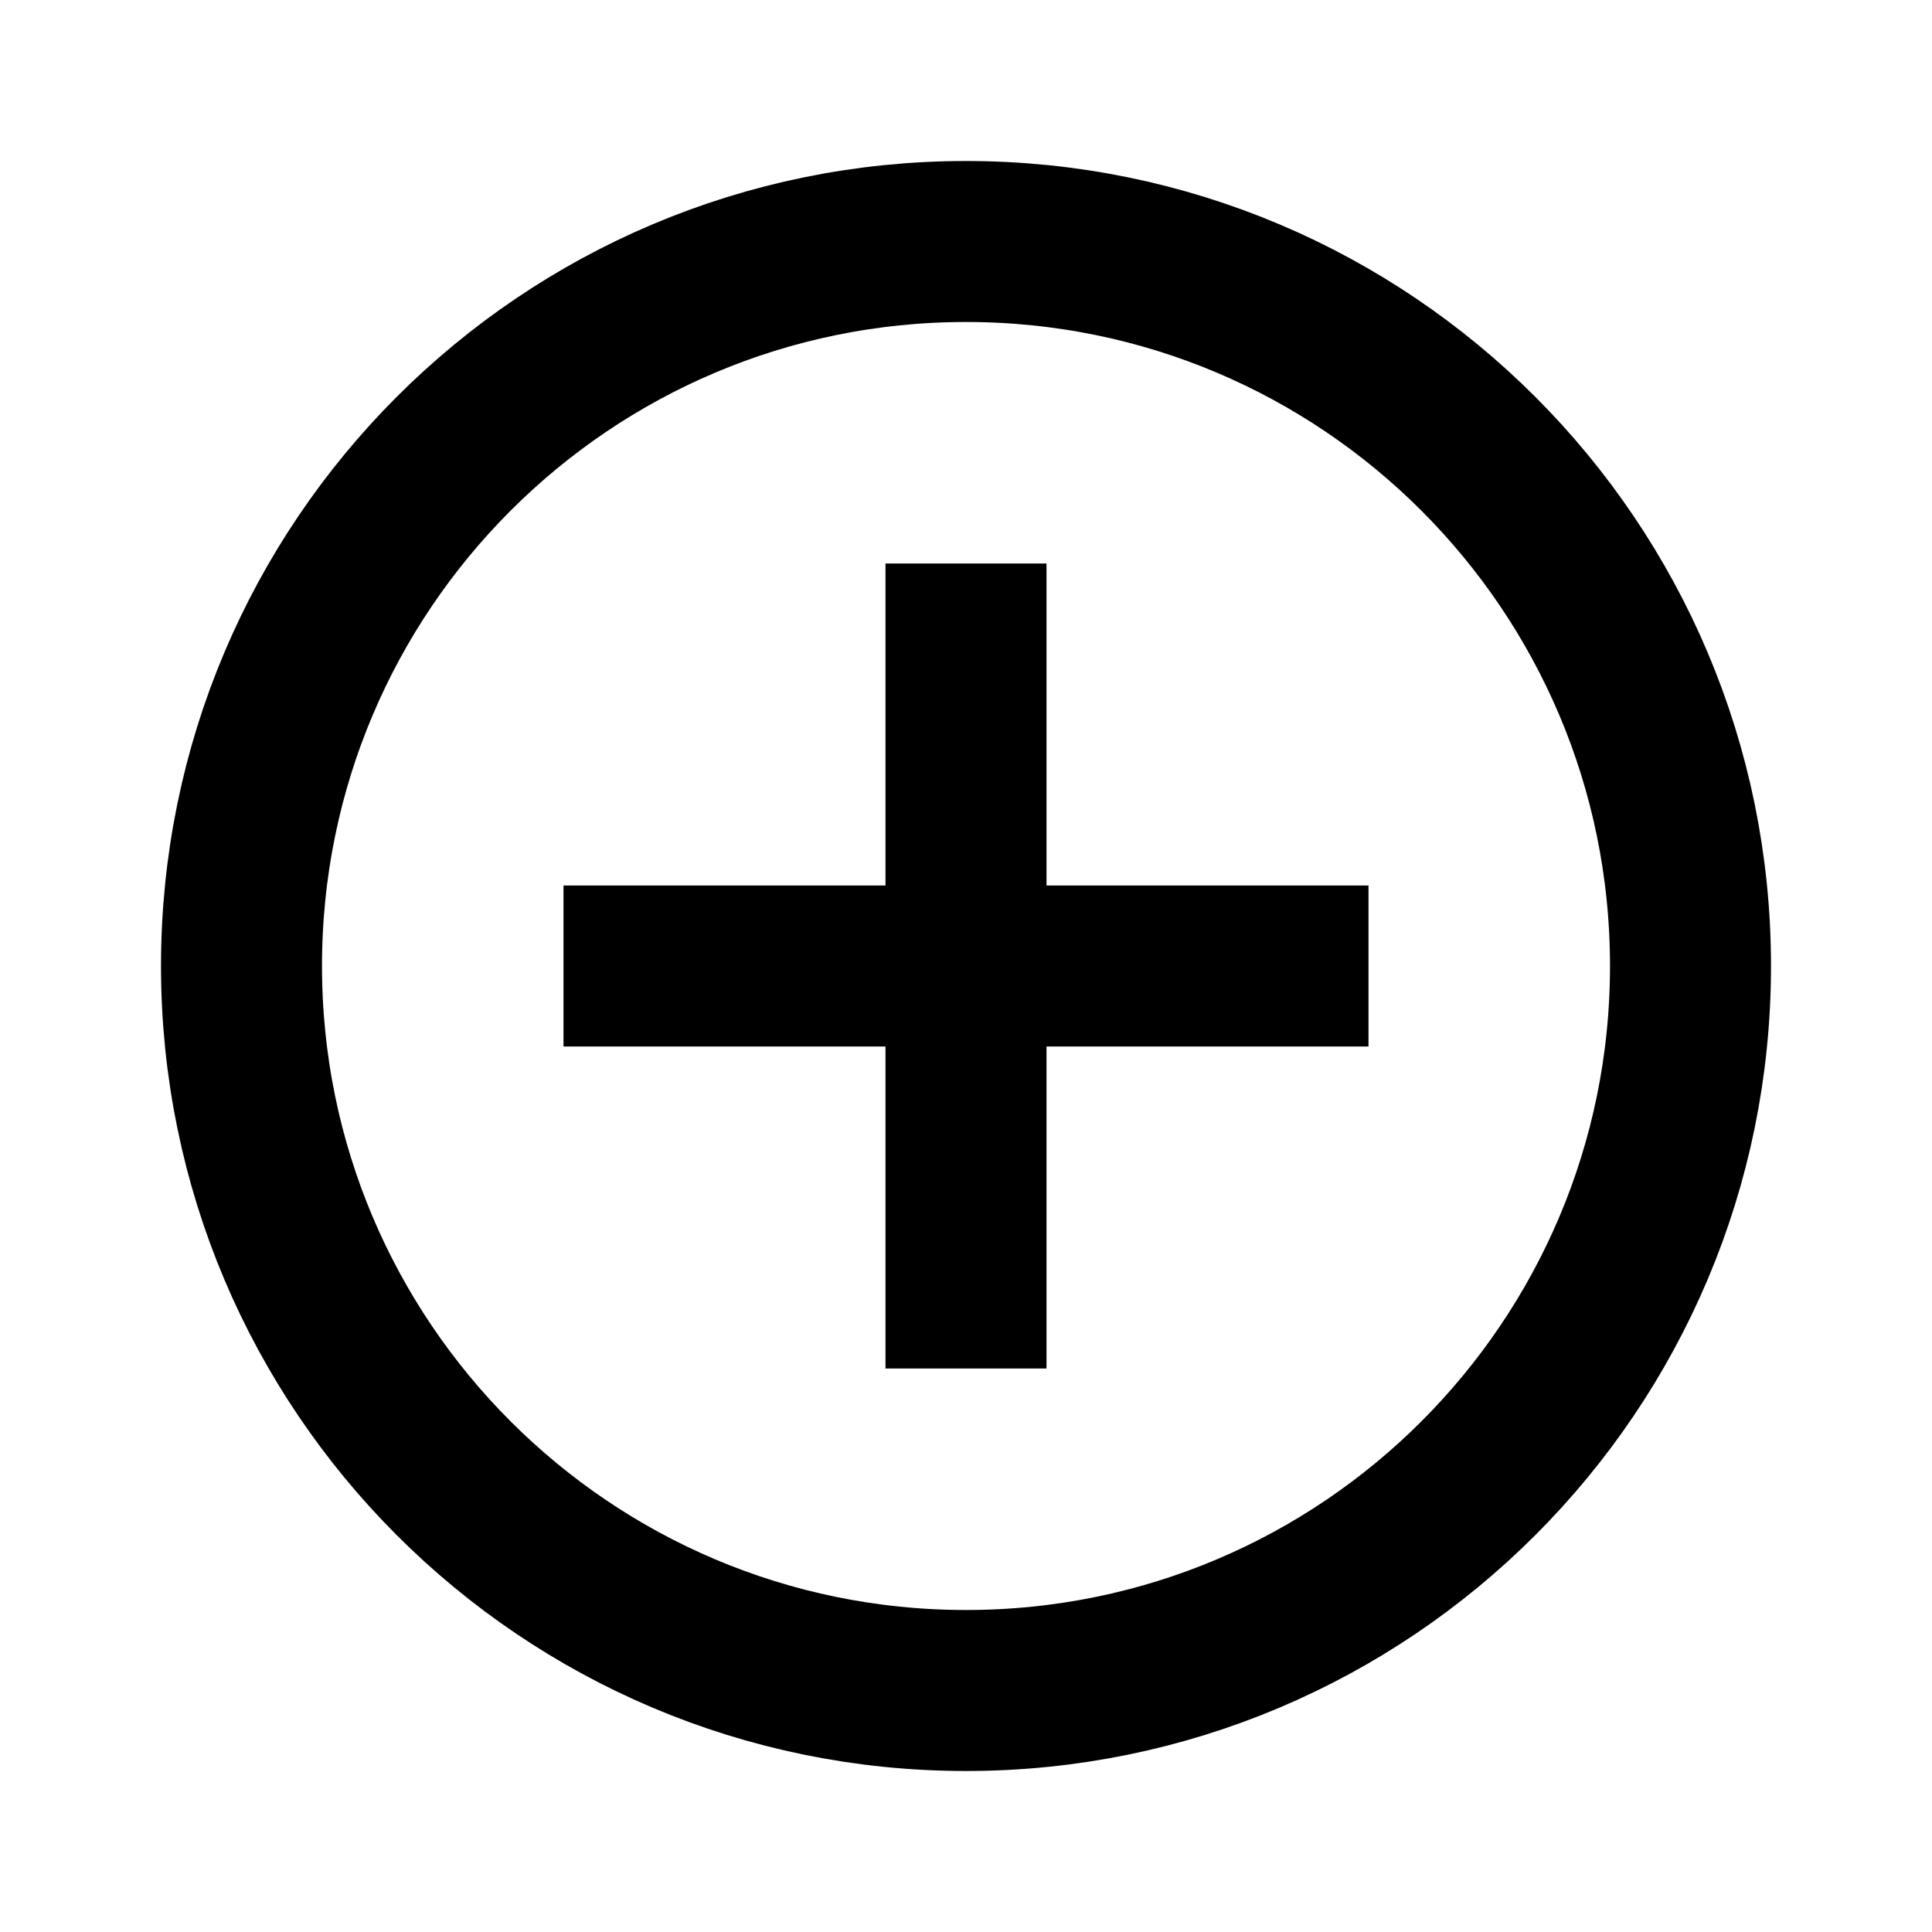
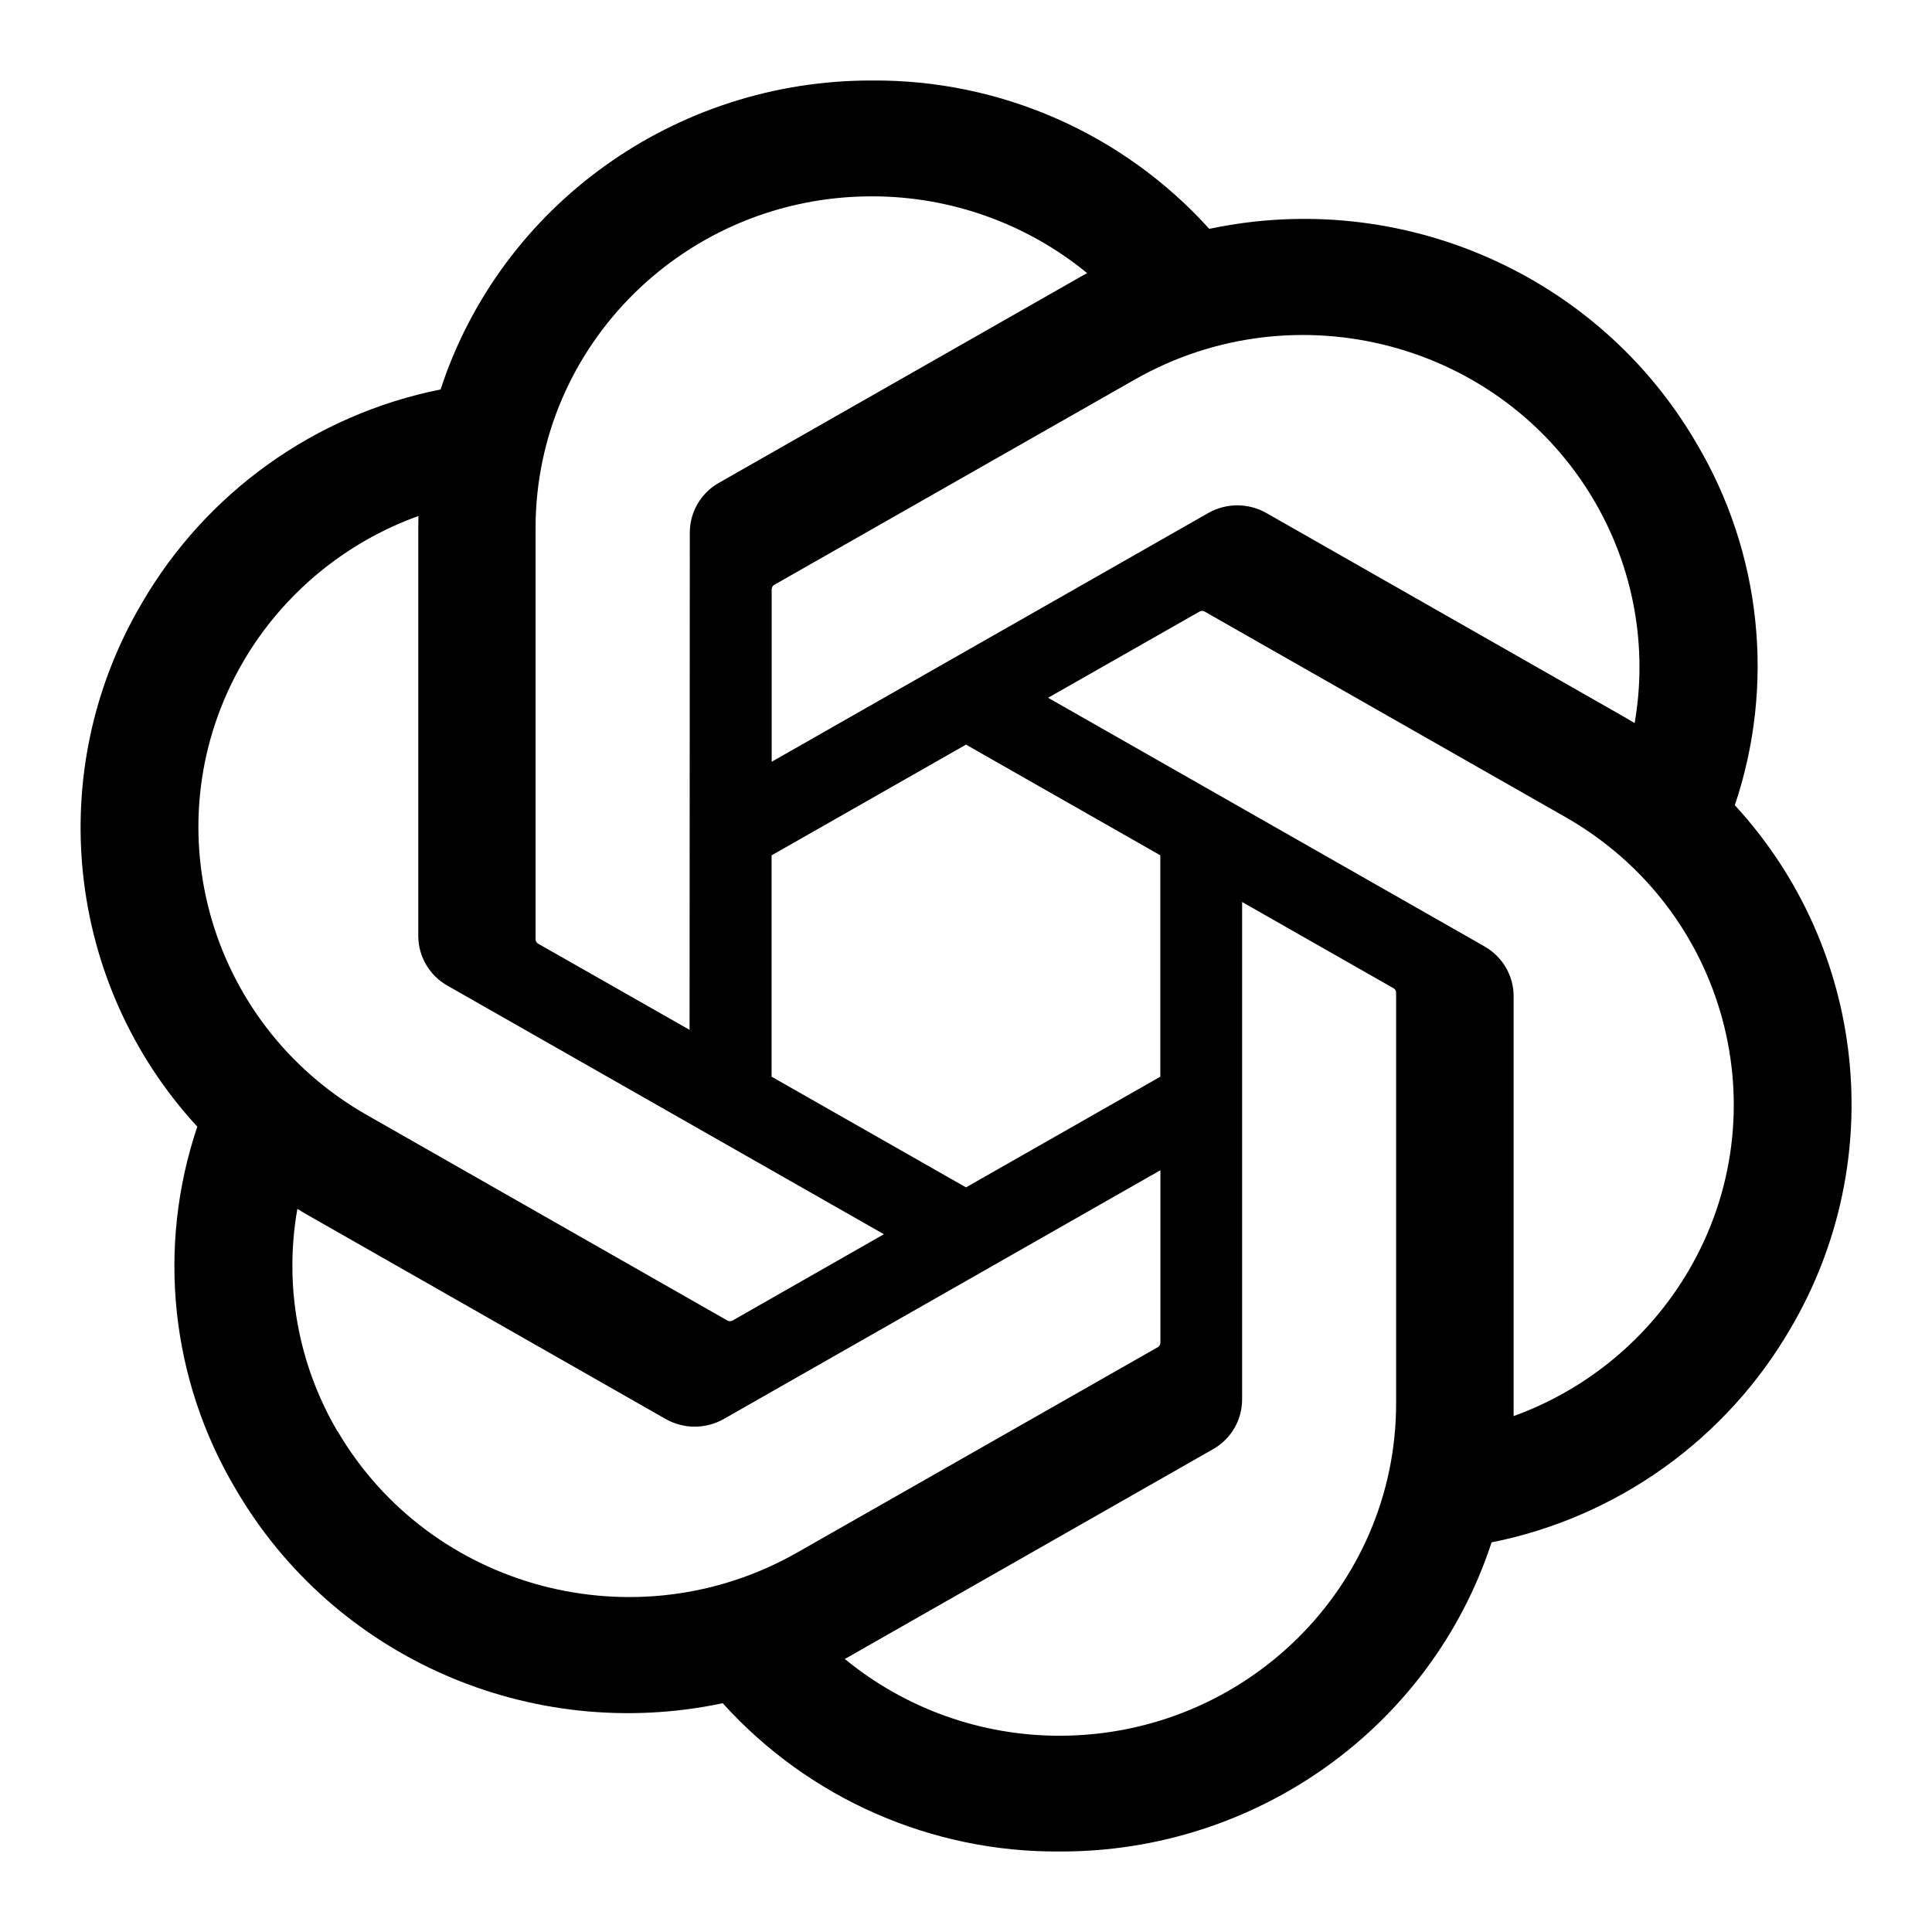
- <svg xmlns="http://www.w3.org/2000/svg" viewBox="0 0 24 24">
-   <circle cx="12" cy="12" r="9" fill="none" stroke="currentColor" stroke-width="2" />
-   <path d="M7 12h10M12 7v10" stroke="currentColor" stroke-width="2" />
+ <svg xmlns="http://www.w3.org/2000/svg" viewBox="0 0 24 24" fill="currentColor" fill-rule="evenodd">
+   <path d="M21.55 10.004a5.416 5.416 0 00-.478-4.501c-1.217-2.09-3.662-3.166-6.05-2.66A5.59 5.59 0 0010.831 1C8.39.995 6.224 2.546 5.473 4.838A5.553 5.553 0 001.76 7.496a5.487 5.487 0 00.691 6.5 5.416 5.416 0 00.477 4.502c1.217 2.09 3.662 3.165 6.05 2.66A5.586 5.586 0 0013.168 23c2.443.006 4.61-1.546 5.361-3.84a5.553 5.553 0 003.715-2.66 5.488 5.488 0 00-.693-6.497v.001zm-8.381 11.558a4.199 4.199 0 01-2.675-.954c.034-.018.093-.05.132-.074l4.44-2.53a.71.71 0 00.364-.623v-6.176l1.877 1.069c.02.01.033.029.036.05v5.115c-.003 2.274-1.87 4.118-4.174 4.123zM4.192 17.78a4.059 4.059 0 01-.498-2.763c.032.02.09.055.131.078l4.44 2.53c.225.13.504.13.73 0l5.42-3.088v2.138a.068.068 0 01-.027.057L9.9 19.288c-1.999 1.136-4.552.46-5.707-1.51h-.001zM3.023 8.216A4.15 4.15 0 015.198 6.41l-.002.151v5.06a.711.711 0 00.364.624l5.42 3.087-1.876 1.07a.067.067 0 01-.063.005l-4.489-2.559c-1.995-1.14-2.679-3.658-1.53-5.63h.001zm15.417 3.54l-5.42-3.088L14.896 7.6a.067.067 0 01.063-.006l4.489 2.557c1.998 1.14 2.683 3.662 1.529 5.633a4.163 4.163 0 01-2.174 1.807V12.38a.71.71 0 00-.363-.623zm1.867-2.773a6.04 6.04 0 00-.132-.078l-4.44-2.53a.731.731 0 00-.729 0l-5.42 3.088V7.325a.068.068 0 01.027-.057L14.1 4.713c2-1.137 4.555-.46 5.707 1.513.487.833.664 1.809.499 2.757h.001zm-11.741 3.81l-1.877-1.068a.065.065 0 01-.036-.051V6.559c.001-2.277 1.873-4.122 4.181-4.12.976 0 1.92.338 2.671.954-.034.018-.092.05-.131.073l-4.44 2.53a.71.71 0 00-.365.623l-.003 6.173v.002zm1.02-2.168L12 9.25l2.414 1.375v2.75L12 14.75l-2.415-1.375v-2.75z" />
</svg>
